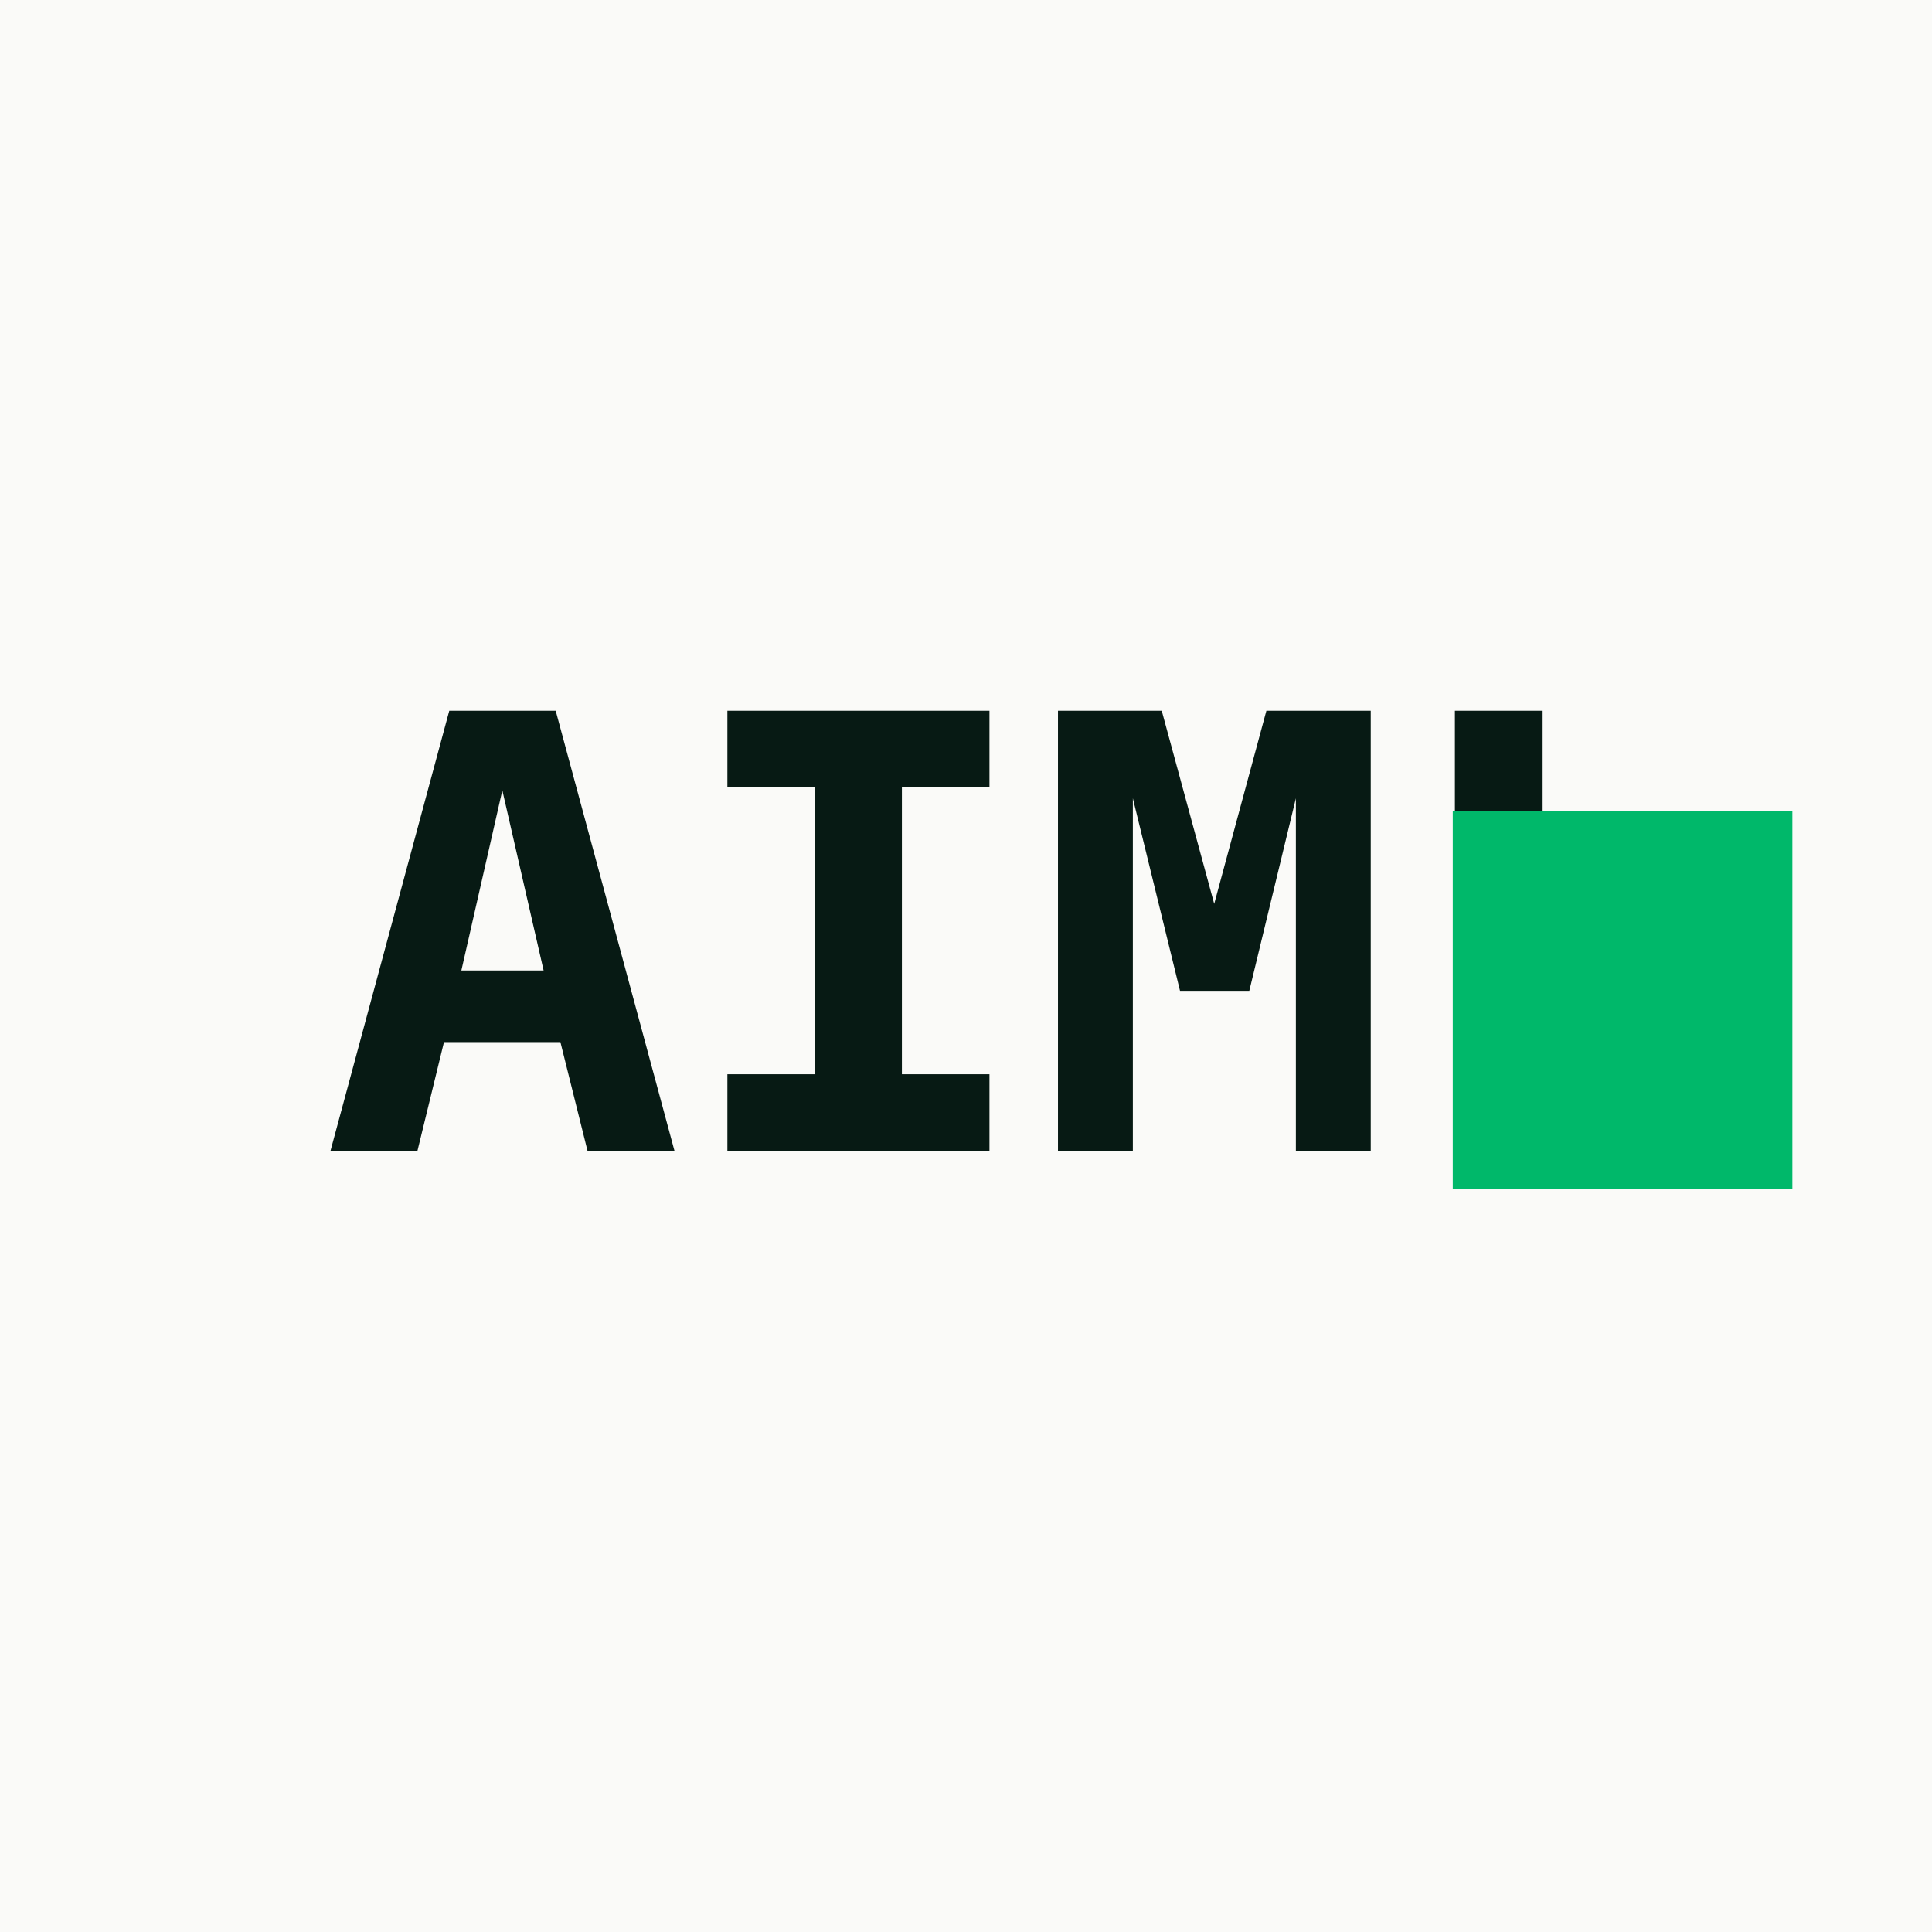
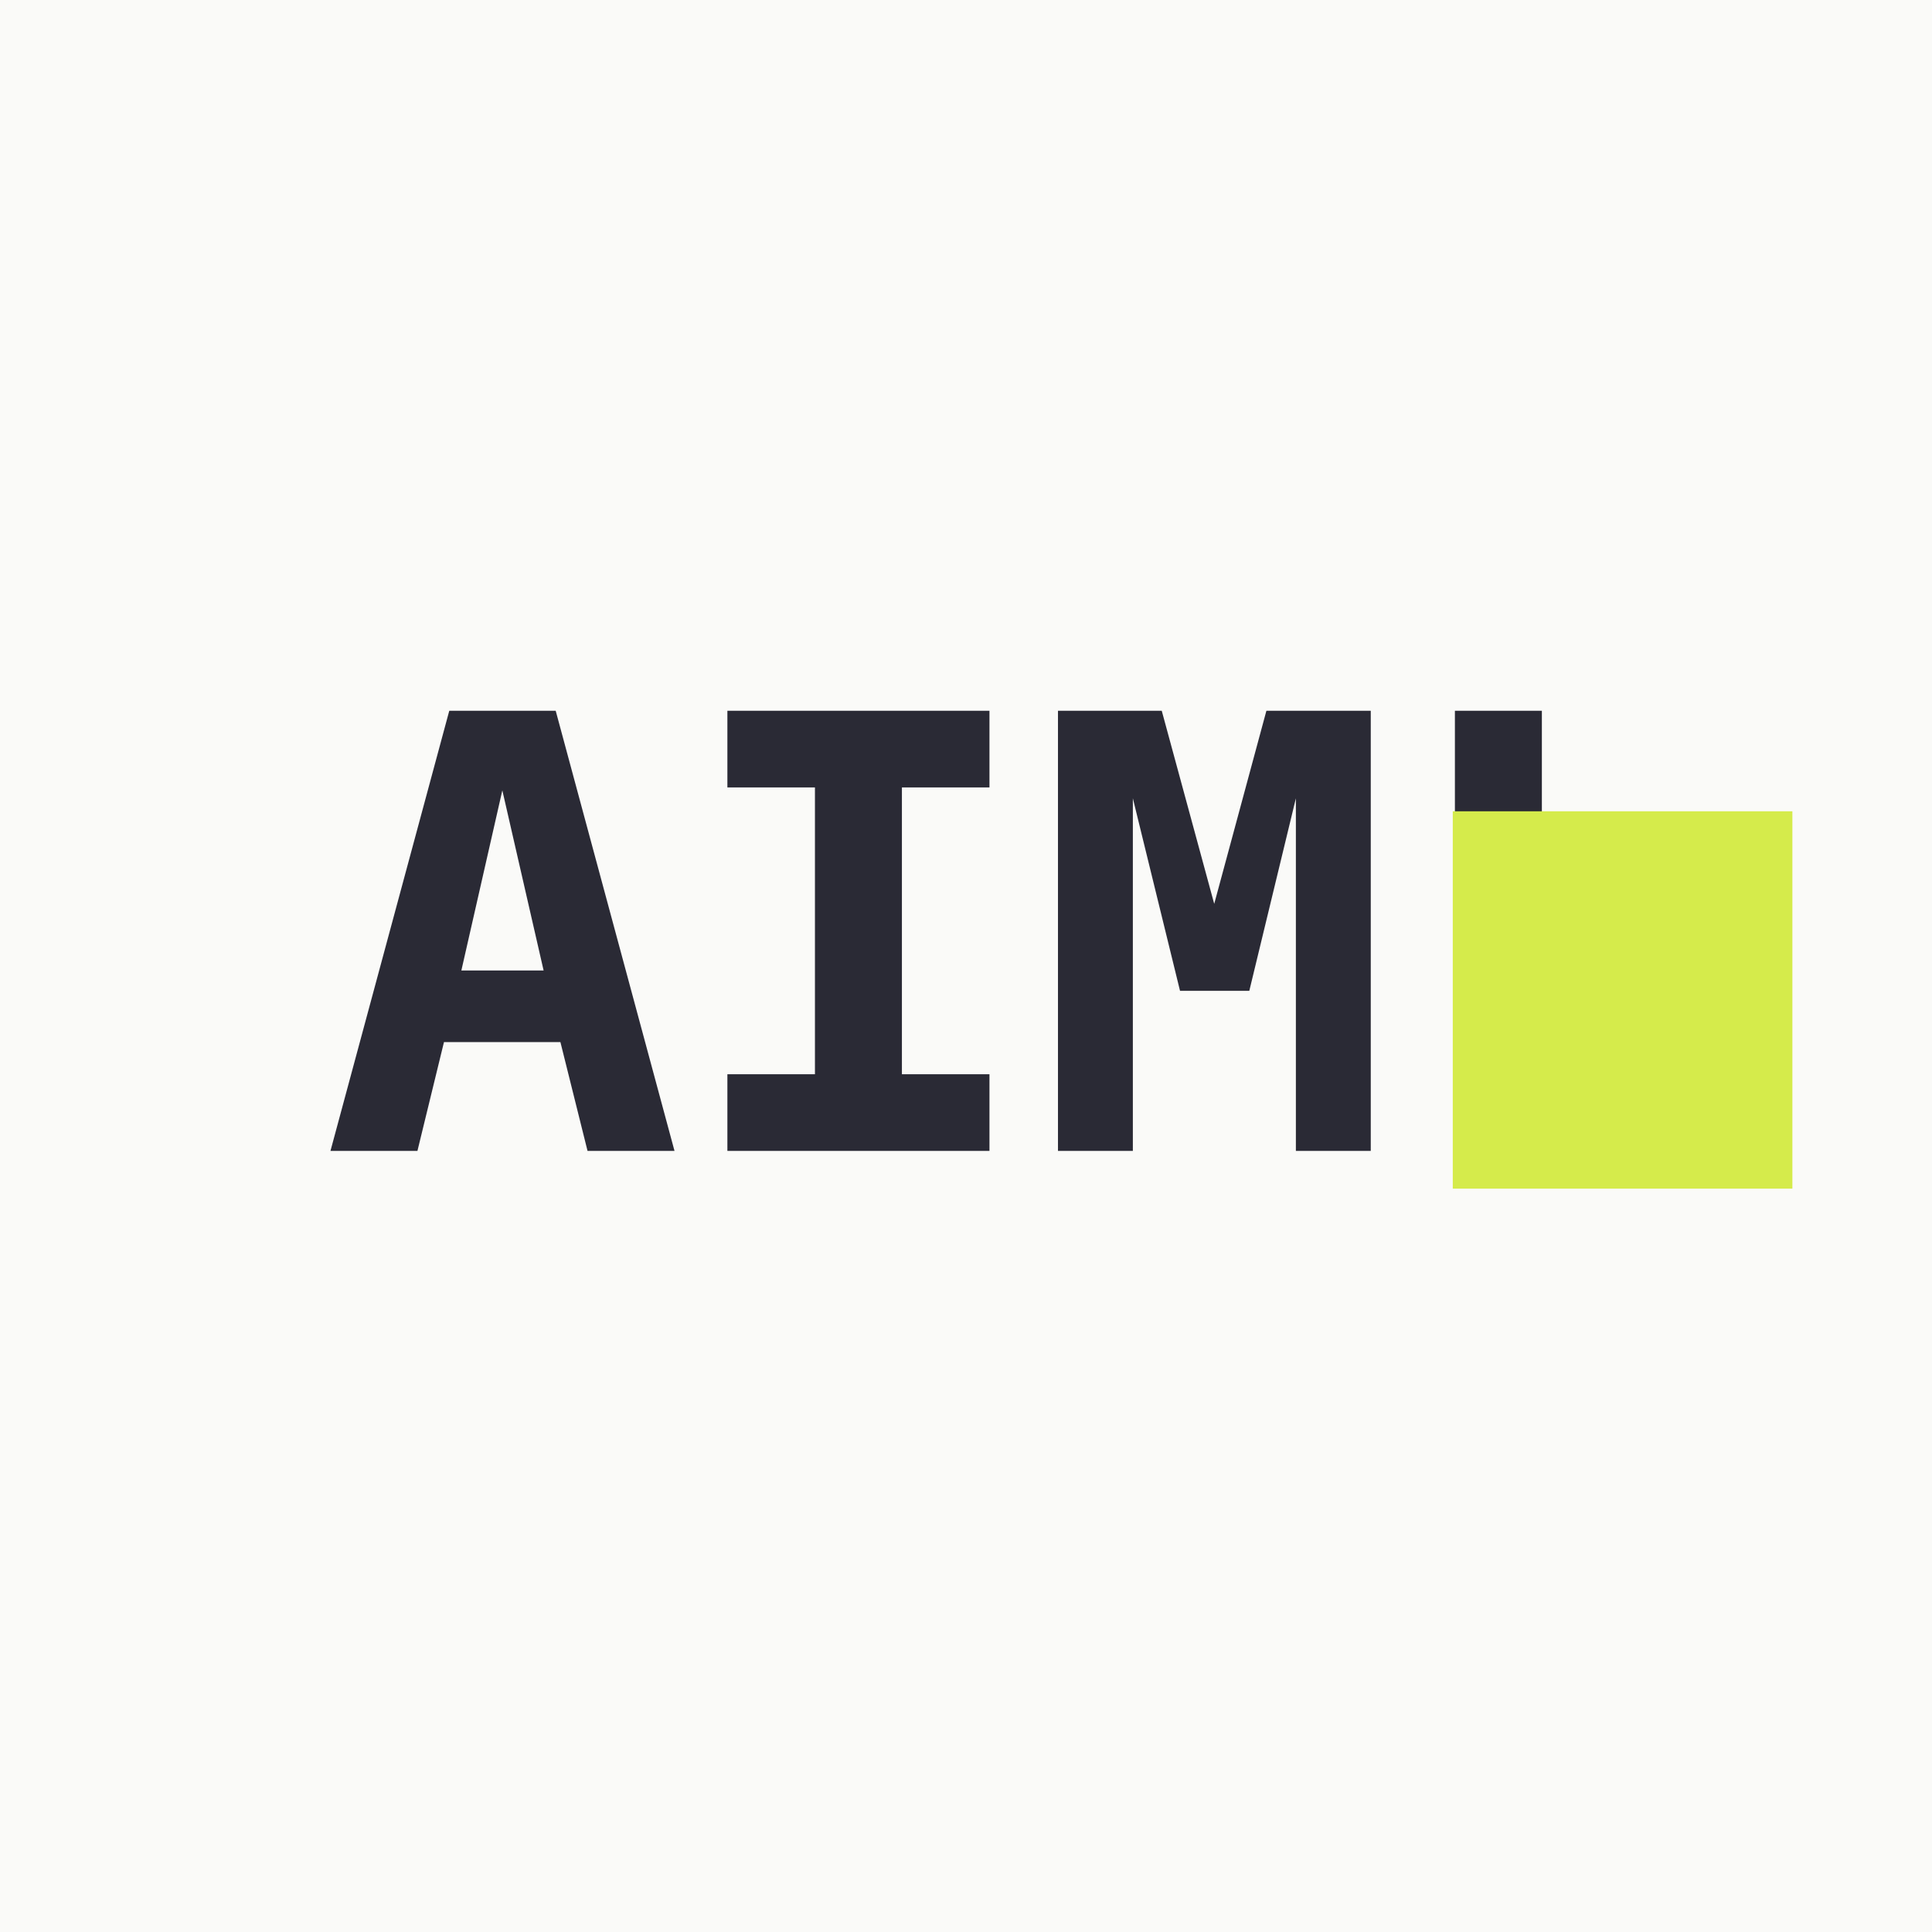
<svg xmlns="http://www.w3.org/2000/svg" viewBox="0 0 1024 1024" width="1024" height="1024">
  <rect width="1024" height="1024" fill="#FAFAF8" />
  <g font-family="JetBrains Mono, 'JetBrains Mono', ui-monospace, Menlo, 'SF Mono', Consolas, monospace" font-weight="700" font-size="320" letter-spacing="-4">
-     <text x="170" y="610" fill="#071A14" xml:space="preserve">AIML</text>
+     <text x="170" y="610" fill="#2A2A35" xml:space="preserve">AIML</text>
  </g>
-   <rect x="770" y="430" width="180" height="200" fill="#00B86A">
+   <rect x="770" y="430" width="180" height="200" fill="#D5EB4B">
    <animate attributeName="opacity" values="1;1;0;0" keyTimes="0;0.5;0.5;1" dur="1.2s" repeatCount="indefinite" />
  </rect>
</svg>
